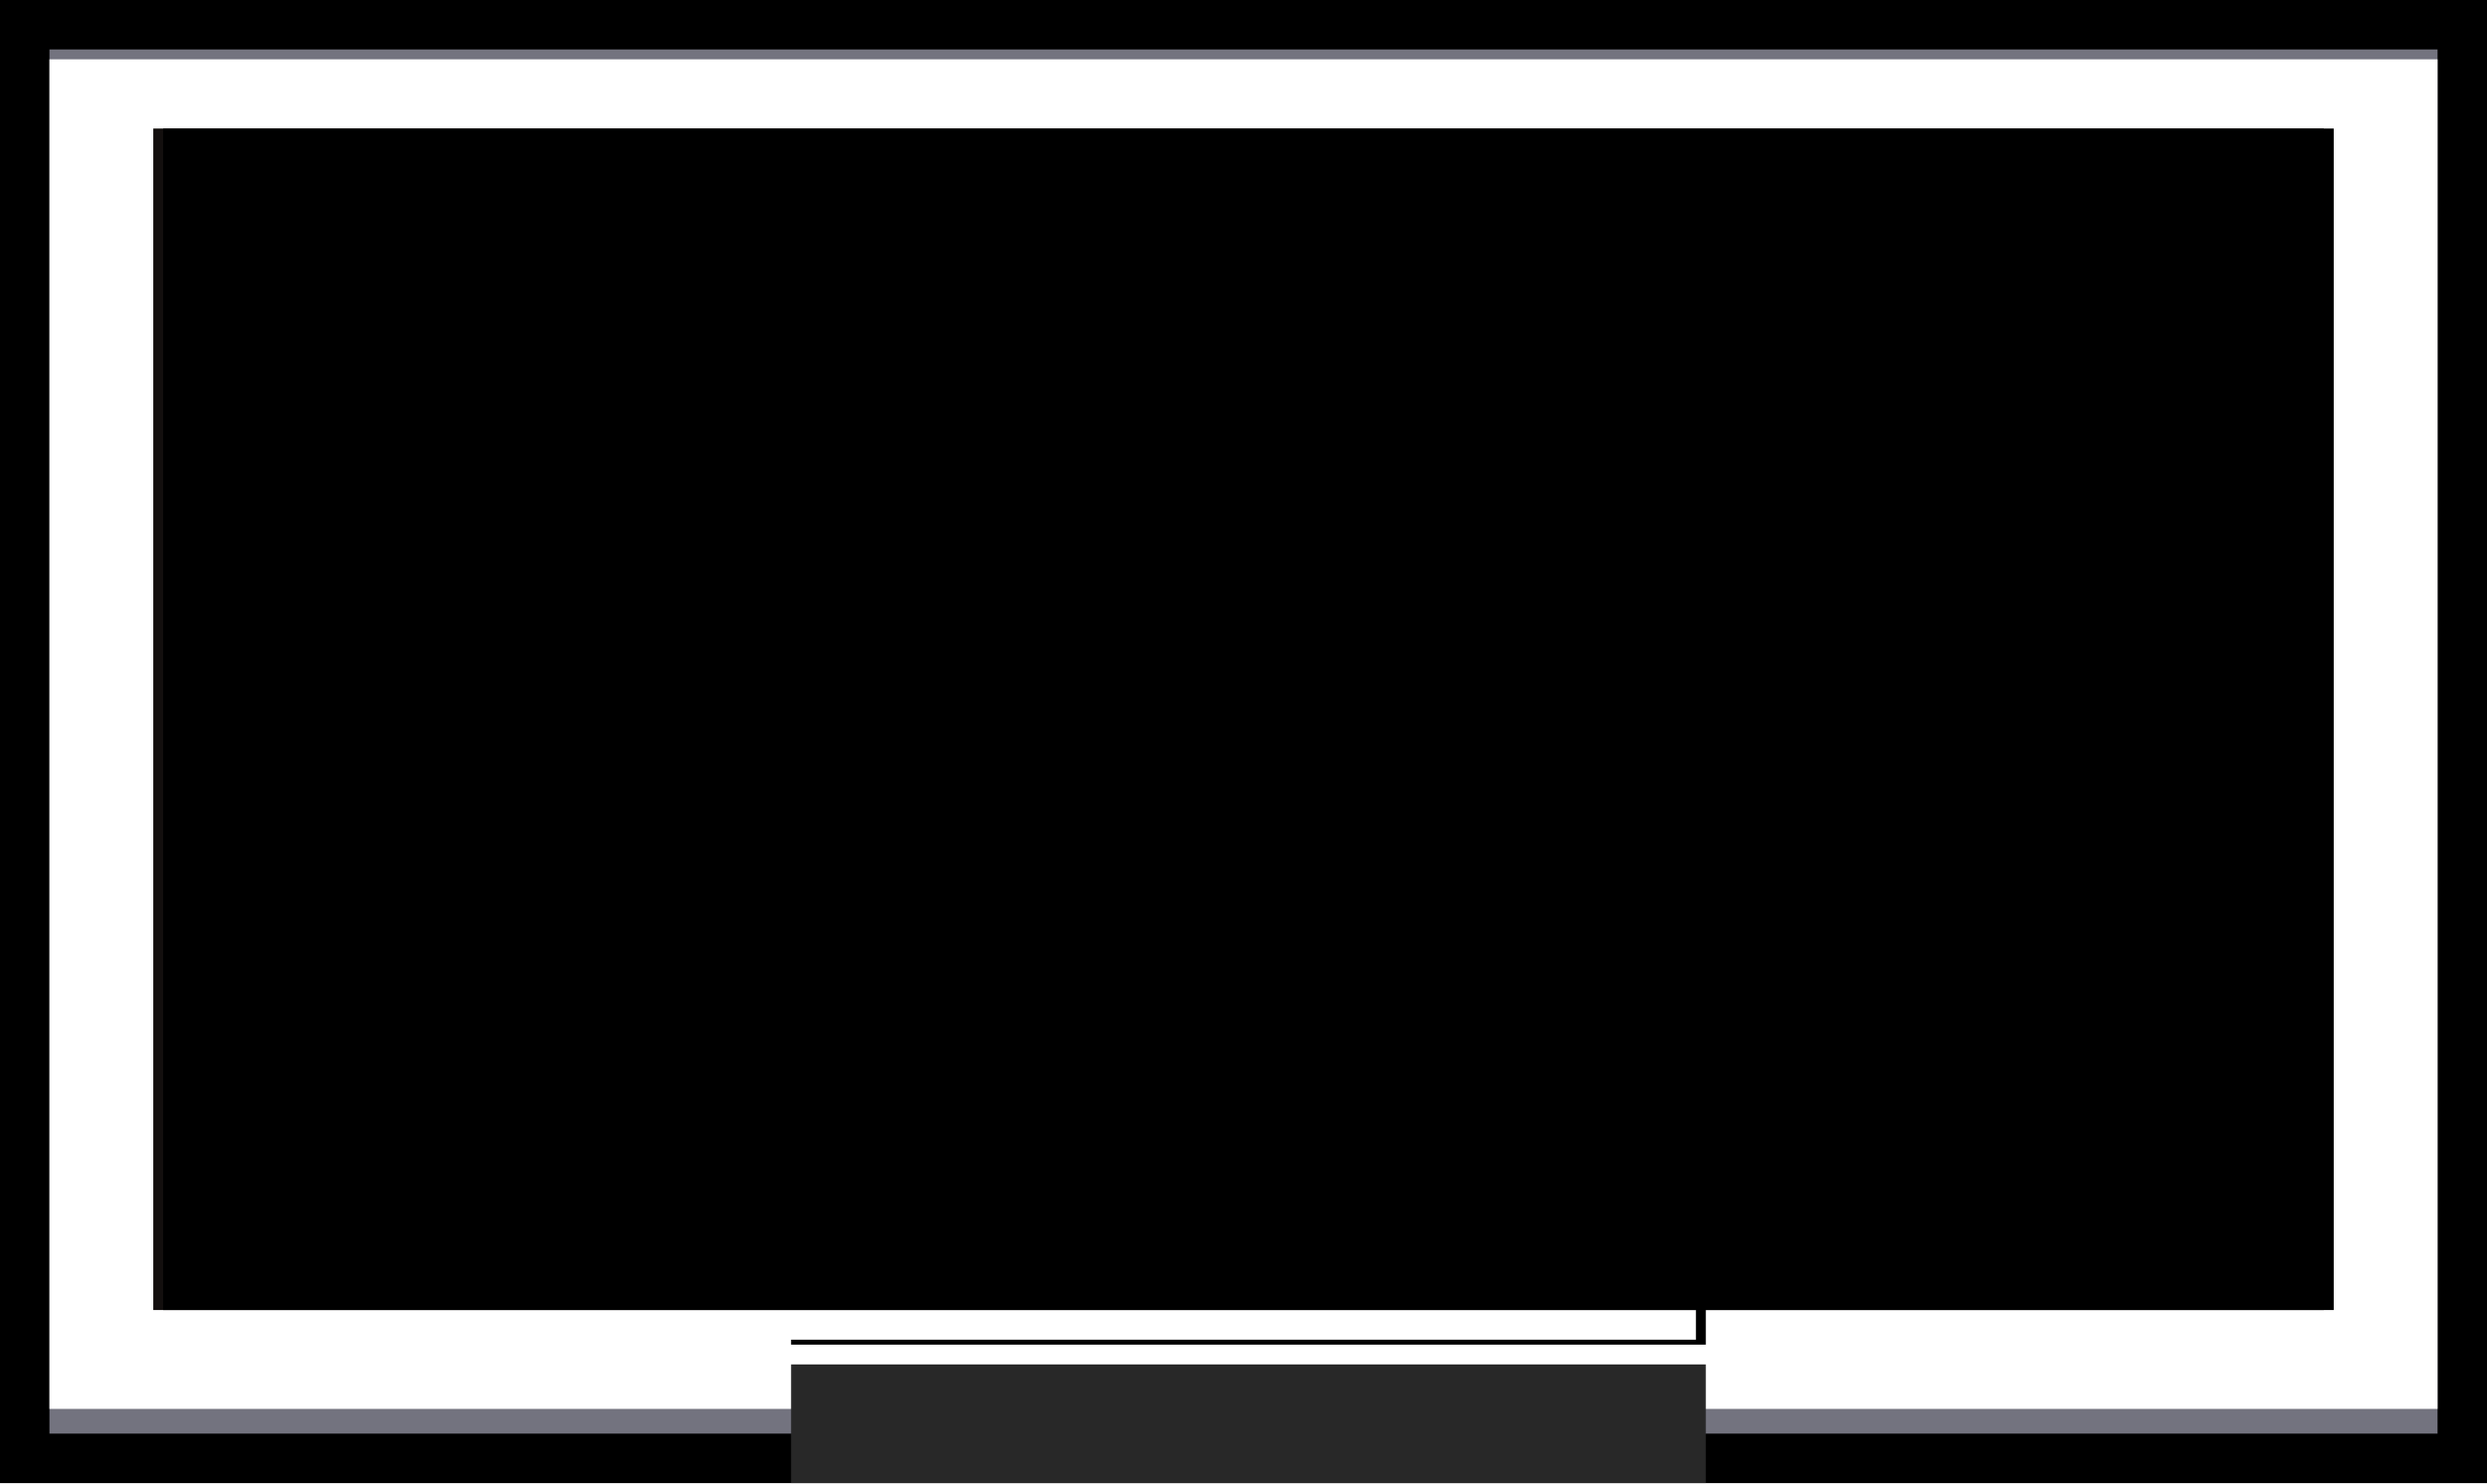
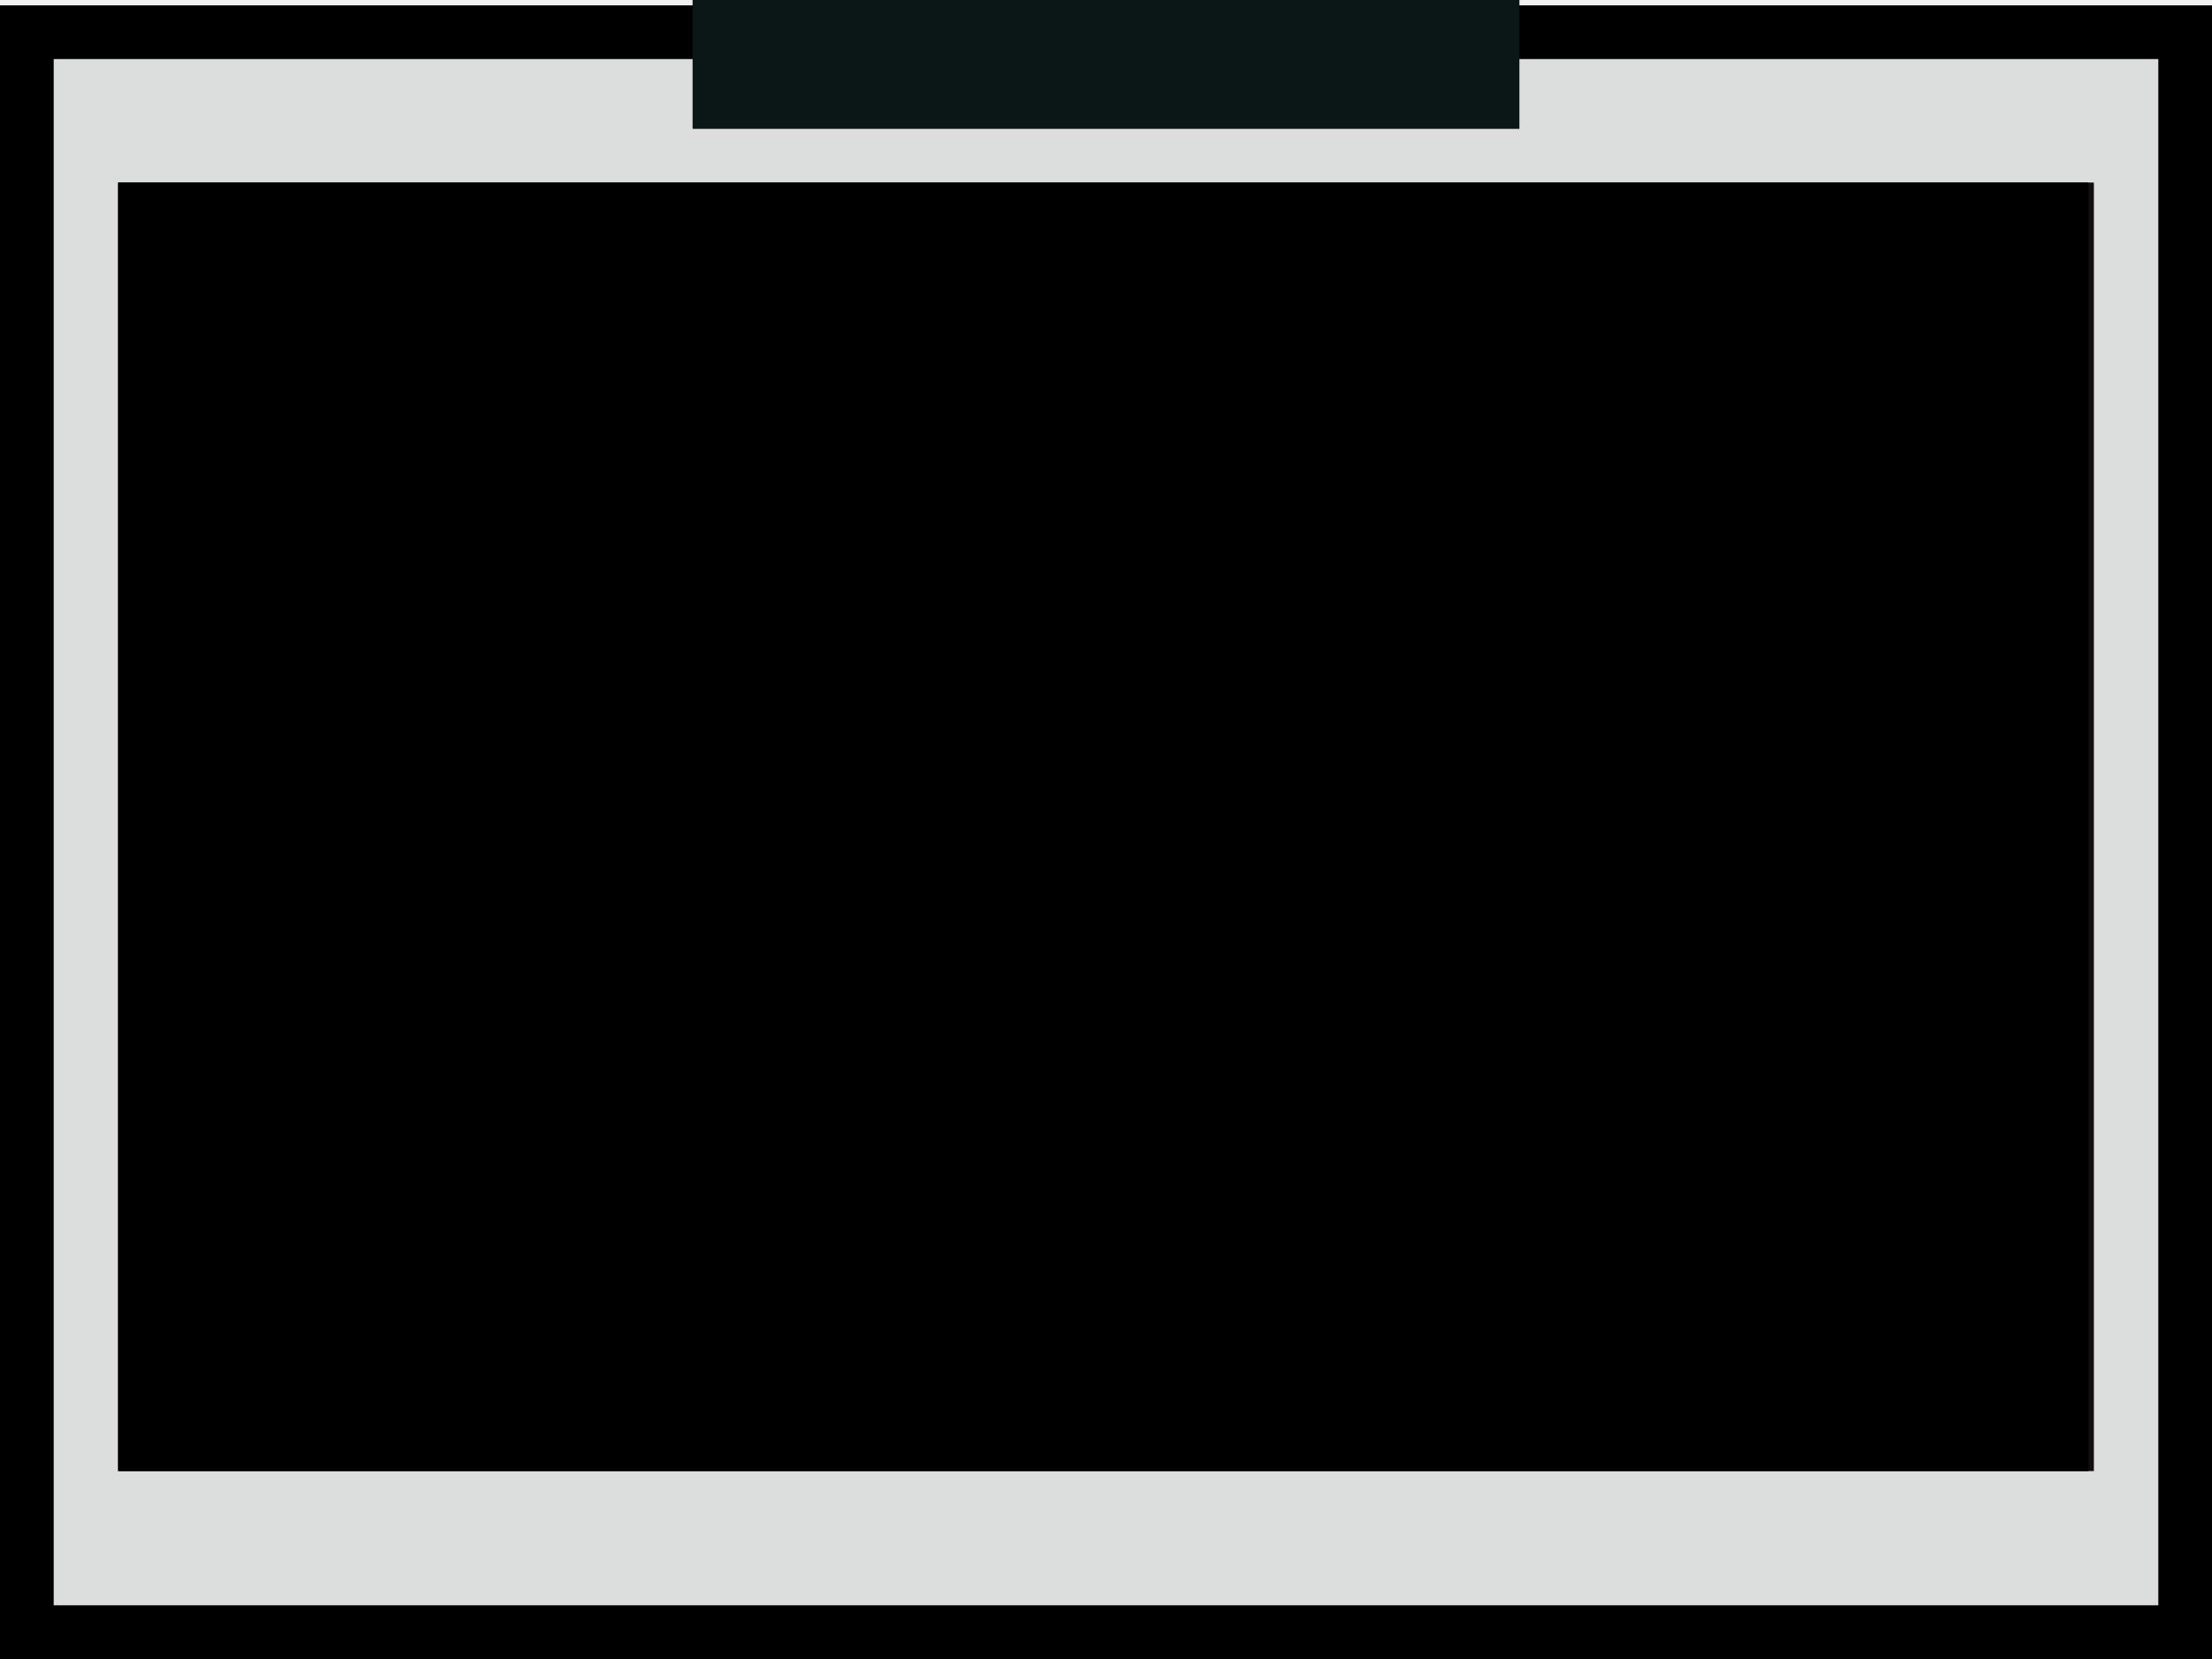
- <svg xmlns="http://www.w3.org/2000/svg" width="50.3" height="30">
-   <style>
-         .st1 {
-             fill: #fff
-         }
- 
-         .st5 {
-             fill: #fff89e
-         }
- 
-     </style>
-   <g id="XMLID_1_">
-     <g id="XMLID_4_">
-       <g id="XMLID_60_">
-         <g id="XMLID_72_">
-           <path id="XMLID_76_" fill="#73737f" d="M.5.6h49.3v29H.5z" />
-           <path id="XMLID_73_" d="M50.3 30H0V0h50.3v30zM1 29h48.3V1H1v28z" />
-         </g>
-         <path id="XMLID_69_" class="st1" d="M1 1.2h48.3v27.3H1z" />
-         <path id="XMLID_68_" fill="#282828" d="M16 27.6h18.5V30H16z" />
-         <g id="XMLID_61_">
-           <path id="XMLID_67_" class="st1" d="M16 25.2h18.5v2H16z" />
-           <path id="XMLID_62_" d="M34.5 27.2H16v-2h18.5v2zM16 27.1h18.3v-1.8H16v1.8z" />
-         </g>
-       </g>
-       <g id="interface_49_light_1_">
-         <path id="XMLID_59_" fill="#130f0e" d="M3.1 2.6H47v23.9H3.1z" />
-         <g id="XMLID_52_">
-           <path id="XMLID_58_" fill="#3e3a39" d="M11.8 16.2h26.6v6.1H11.8z" />
-           <path id="XMLID_53_" d="M38.5 22.4H11.7v-6.3h26.8v6.3zM12 22.2h26.3v-5.8H12v5.8z" />
-         </g>
-         <g id="XMLID_29_">
-           <path id="XMLID_51_" class="st5" d="M18.3 17.7h.5v3.1h-.5z" />
-           <path id="XMLID_50_" class="st5" d="M16.9 17.7h.5v3.1h-.5z" />
-           <path id="XMLID_49_" class="st5" d="M15.4 17.7h.5v3.1h-.5z" />
-           <path id="XMLID_48_" class="st5" d="M13.9 17.7h.5v3.1h-.5z" />
-           <path id="XMLID_47_" class="st5" d="M24.1 17.7h.5v3.1h-.5z" />
-           <path id="XMLID_46_" class="st5" d="M22.6 17.7h.5v3.1h-.5z" />
-           <path id="XMLID_45_" class="st5" d="M21.3 17.7h.5v3.1h-.5z" />
-           <path id="XMLID_44_" class="st5" d="M19.8 17.7h.5v3.1h-.5z" />
-           <path id="XMLID_43_" class="st5" d="M30 17.7h.5v3.1H30z" />
-           <path id="XMLID_42_" class="st5" d="M28.5 17.7h.5v3.1h-.5z" />
-           <path id="XMLID_41_" class="st5" d="M27 17.7h.5v3.1H27z" />
-           <path id="XMLID_40_" class="st5" d="M25.5 17.7h.5v3.1h-.5z" />
-           <path id="XMLID_39_" class="st5" d="M35.9 17.7h.5v3.1h-.5z" />
-           <path id="XMLID_37_" class="st5" d="M34.4 17.7h.5v3.1h-.5z" />
-           <path id="XMLID_36_" class="st5" d="M32.9 17.7h.5v3.1h-.5z" />
-           <path id="XMLID_30_" class="st5" d="M31.5 17.7h.5v3.1h-.5z" />
-         </g>
-       </g>
-     </g>
-     <path id="light-1_1_" d="M3.3 2.6h43.9v23.9H3.3z" />
+ <svg xmlns="http://www.w3.org/2000/svg" width="41.2" height="30.9">
+   <path fill="#DCDDDD" stroke="#000" stroke-miterlimit="10" d="M.5.6h40.2v29.8H.5z" />
+   <path fill="#0B1616" d="M12.9 2.4h15.4V0H12.9z" />
+   <path fill="#130F0E" d="M2.2 27.4H39v-24H2.2z" />
+   <path fill="#3E3A39" d="M9.5 7.6h22.3v6.1H9.5z" />
+   <path d="M31.9 13.9H9.4V7.6h22.5v6.3zm-22.3-.3h22V7.8h-22v5.8z" />
+   <g fill="#FFF89E">
+     <path d="M14.9 9.1h.4v3.1h-.4zM13.7 9.1h.4v3.1h-.4zM12.4 9.1h.4v3.1h-.4zM11.2 9.1h.5v3.1h-.5zM19.8 9.1h.4v3.1h-.4zM18.6 9.1h.4v3.1h-.4zM17.3 9.1h.4v3.1h-.4zM16.1 9.1h.5v3.1h-.5zM24.7 9.1h.4v3.1h-.4zM23.4 9.1h.4v3.1h-.4zM22.2 9.1h.4v3.1h-.4zM21 9.1h.4v3.1H21zM29.6 9.1h.4v3.1h-.4zM28.4 9.1h.4v3.1h-.4zM27.1 9.1h.4v3.1h-.4zM25.9 9.1h.4v3.1h-.4z" />
+   </g>
+   <g>
+     <path d="M2.2 27.4h36.7v-24H2.2z" />
  </g>
</svg>
